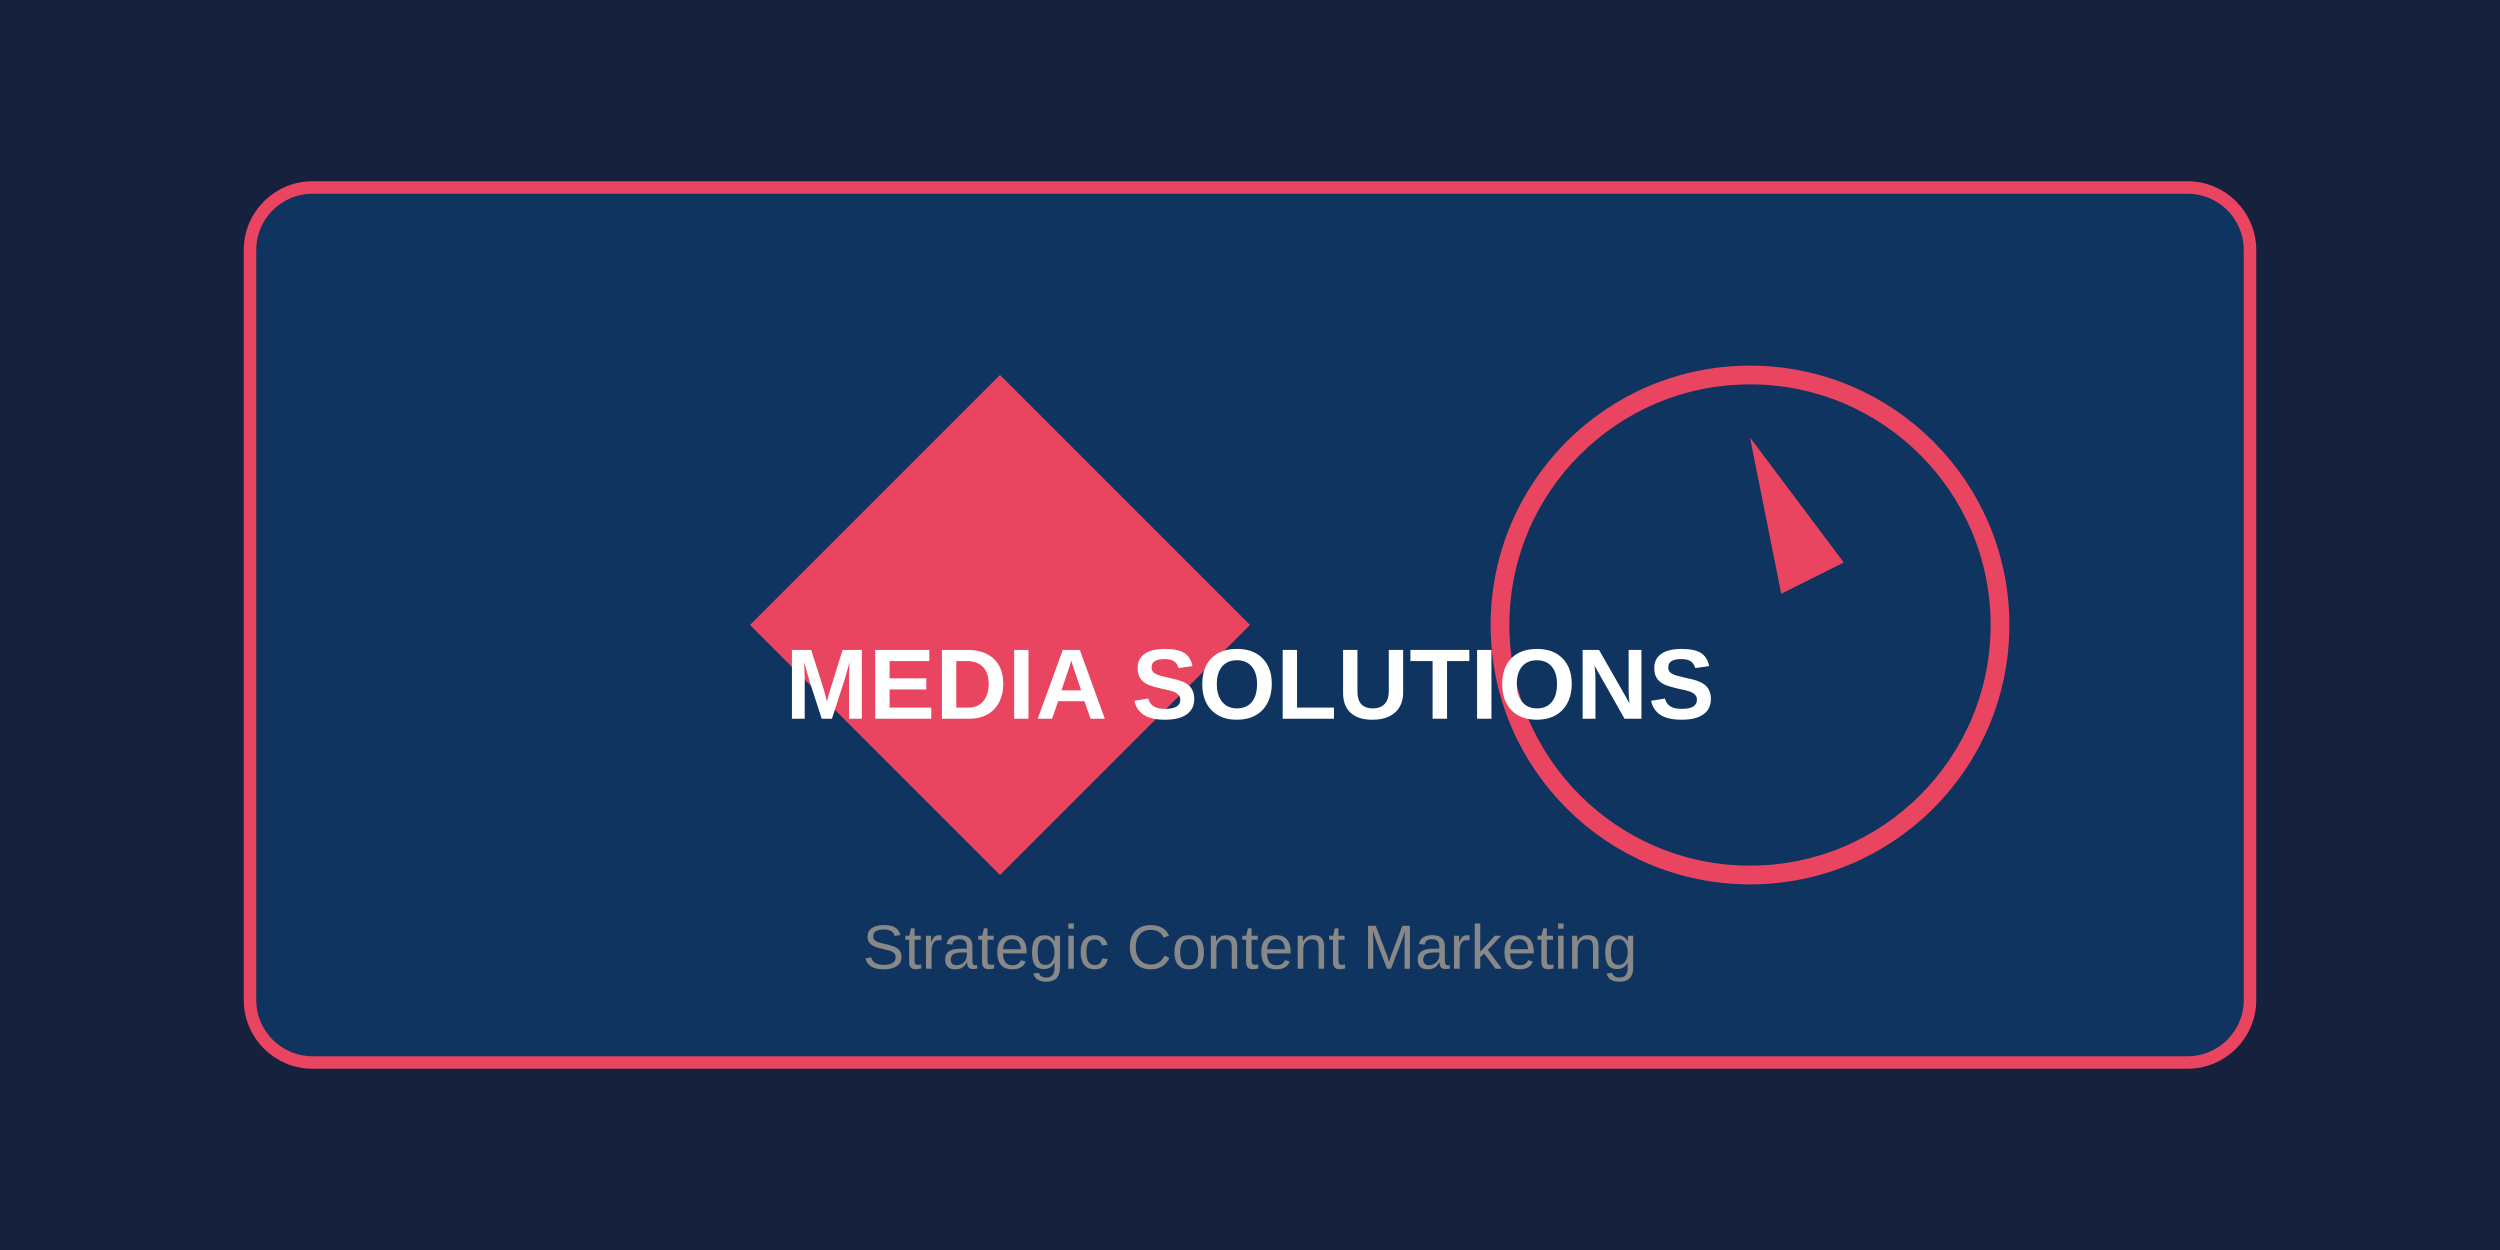
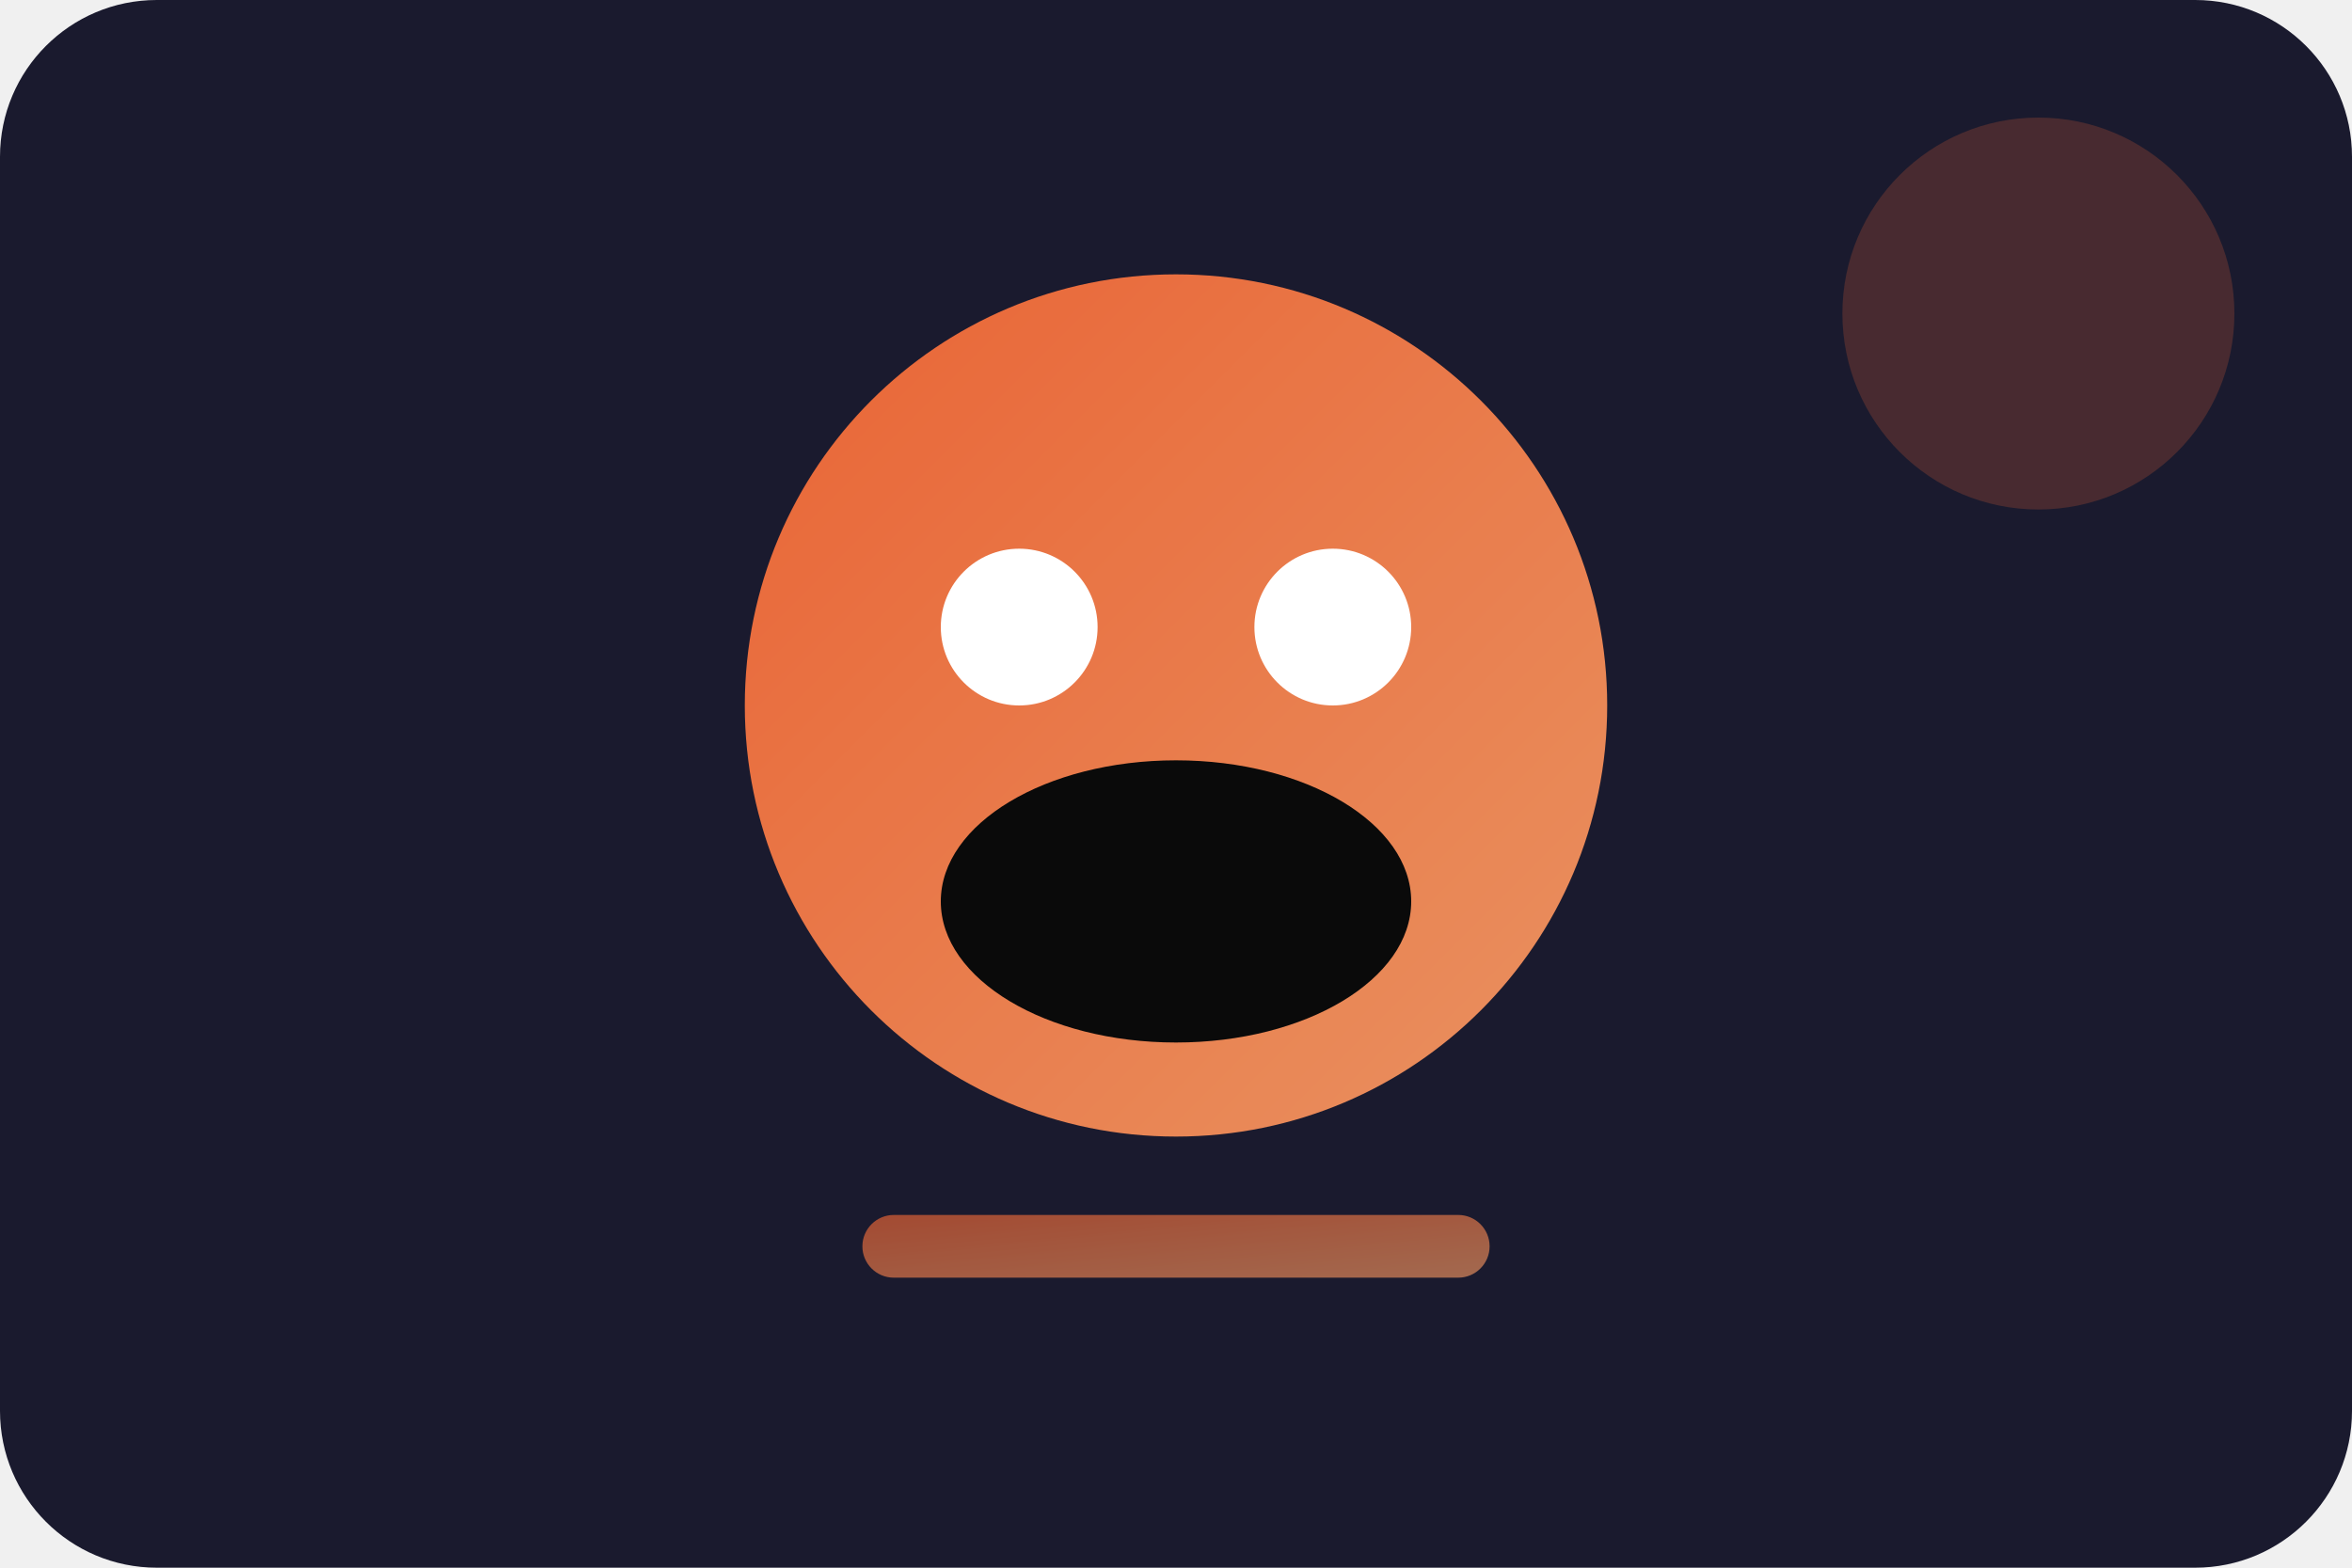
- <svg xmlns="http://www.w3.org/2000/svg" width="400" height="200" viewBox="0 0 400 200">
-   <rect width="400" height="200" fill="#16213e" />
-   <rect x="40" y="30" width="320" height="140" rx="10" fill="#0f3460" stroke="#e94560" stroke-width="2" />
-   <polygon points="120,100 160,60 200,100 160,140" fill="#e94560" />
-   <circle cx="280" cy="100" r="40" fill="none" stroke="#e94560" stroke-width="3" />
-   <polygon points="280,70 295,90 285,95" fill="#e94560" />
-   <text x="200" y="115" text-anchor="middle" fill="#fff" font-family="Arial" font-size="16" font-weight="bold">MEDIA SOLUTIONS</text>
-   <text x="200" y="155" text-anchor="middle" fill="#888" font-family="Arial" font-size="10">Strategic Content Marketing</text>
+ <svg xmlns="http://www.w3.org/2000/svg" viewBox="0 0 300 200">
+   <defs>
+     <linearGradient id="svcMediaGrad" x1="0%" y1="0%" x2="100%" y2="100%">
+       <stop offset="0%" style="stop-color:#FF6B35" />
+       <stop offset="100%" style="stop-color:#FF9F66" />
+     </linearGradient>
+   </defs>
+   <rect width="300" height="200" rx="20" fill="#1a1a2e" />
+   <circle cx="150" cy="90" r="55" fill="url(#svcMediaGrad)" opacity="0.9" />
+   <circle cx="130" cy="80" r="10" fill="white" />
+   <circle cx="170" cy="80" r="10" fill="white" />
+   <ellipse cx="150" cy="115" rx="30" ry="18" fill="#0a0a0a" />
+   <rect x="110" y="155" width="80" height="8" rx="4" fill="url(#svcMediaGrad)" opacity="0.6" />
+   <circle cx="260" cy="40" r="25" fill="#FF6B35" opacity="0.2" />
</svg>
